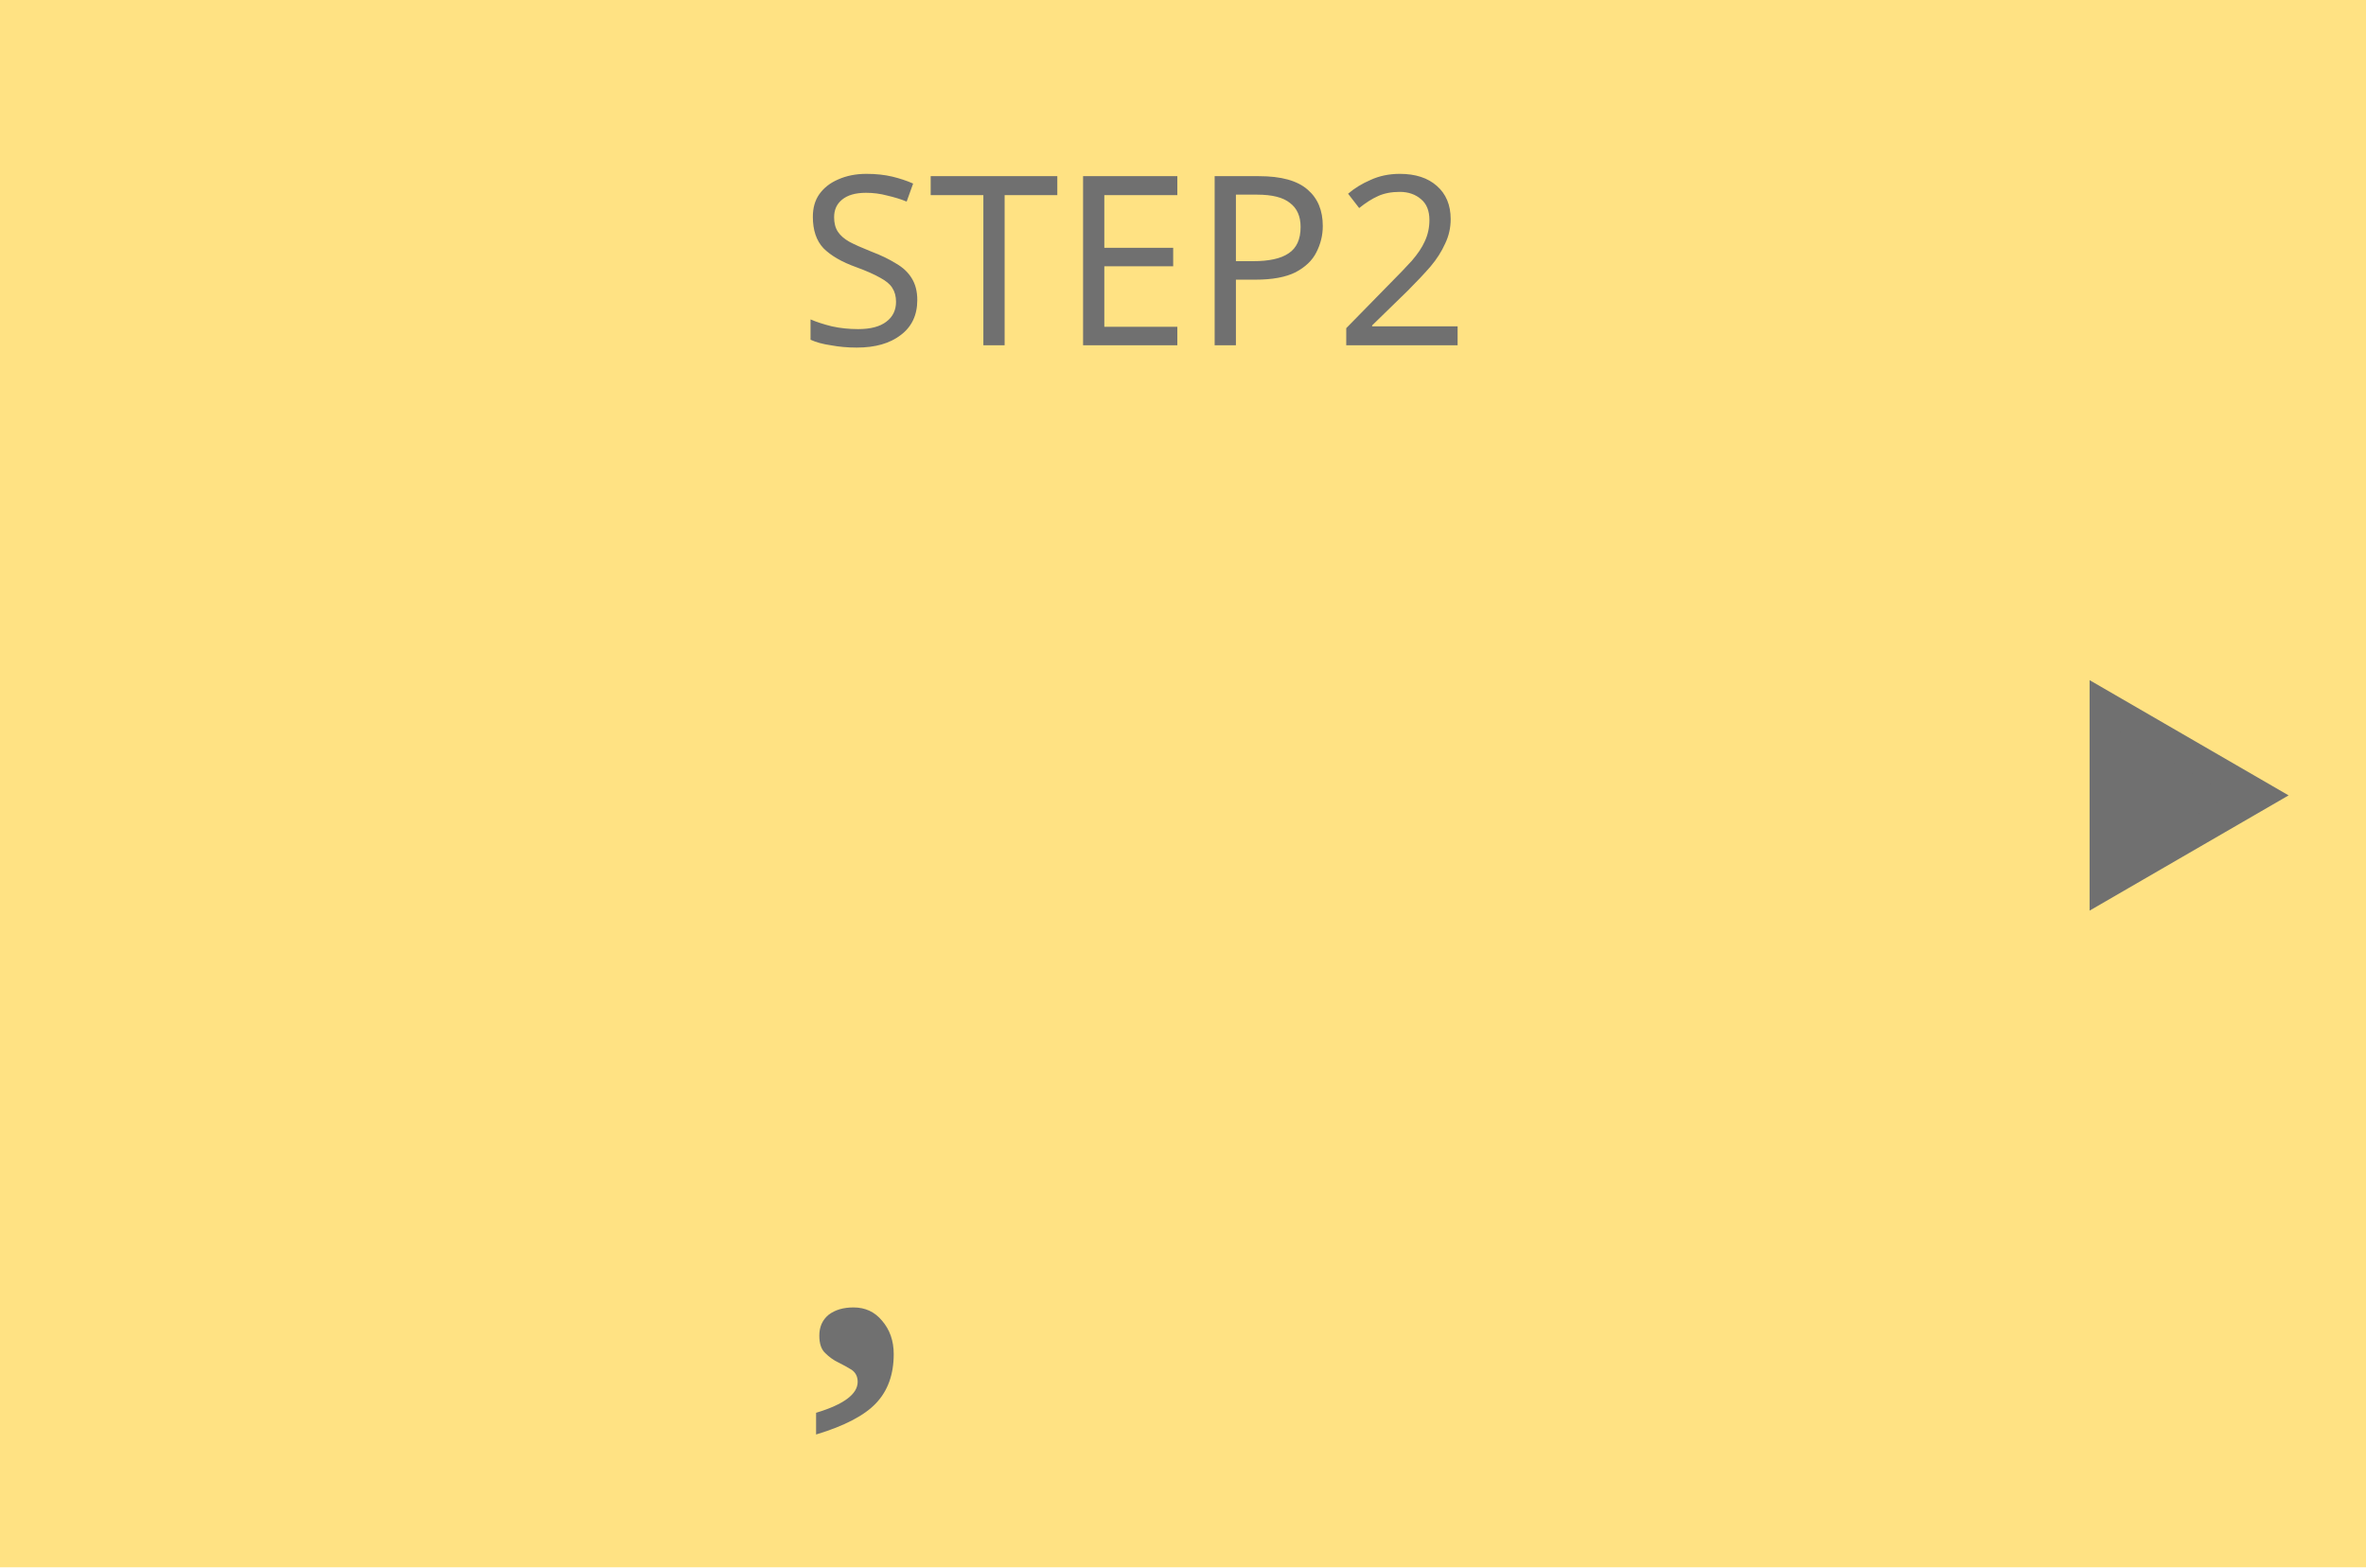
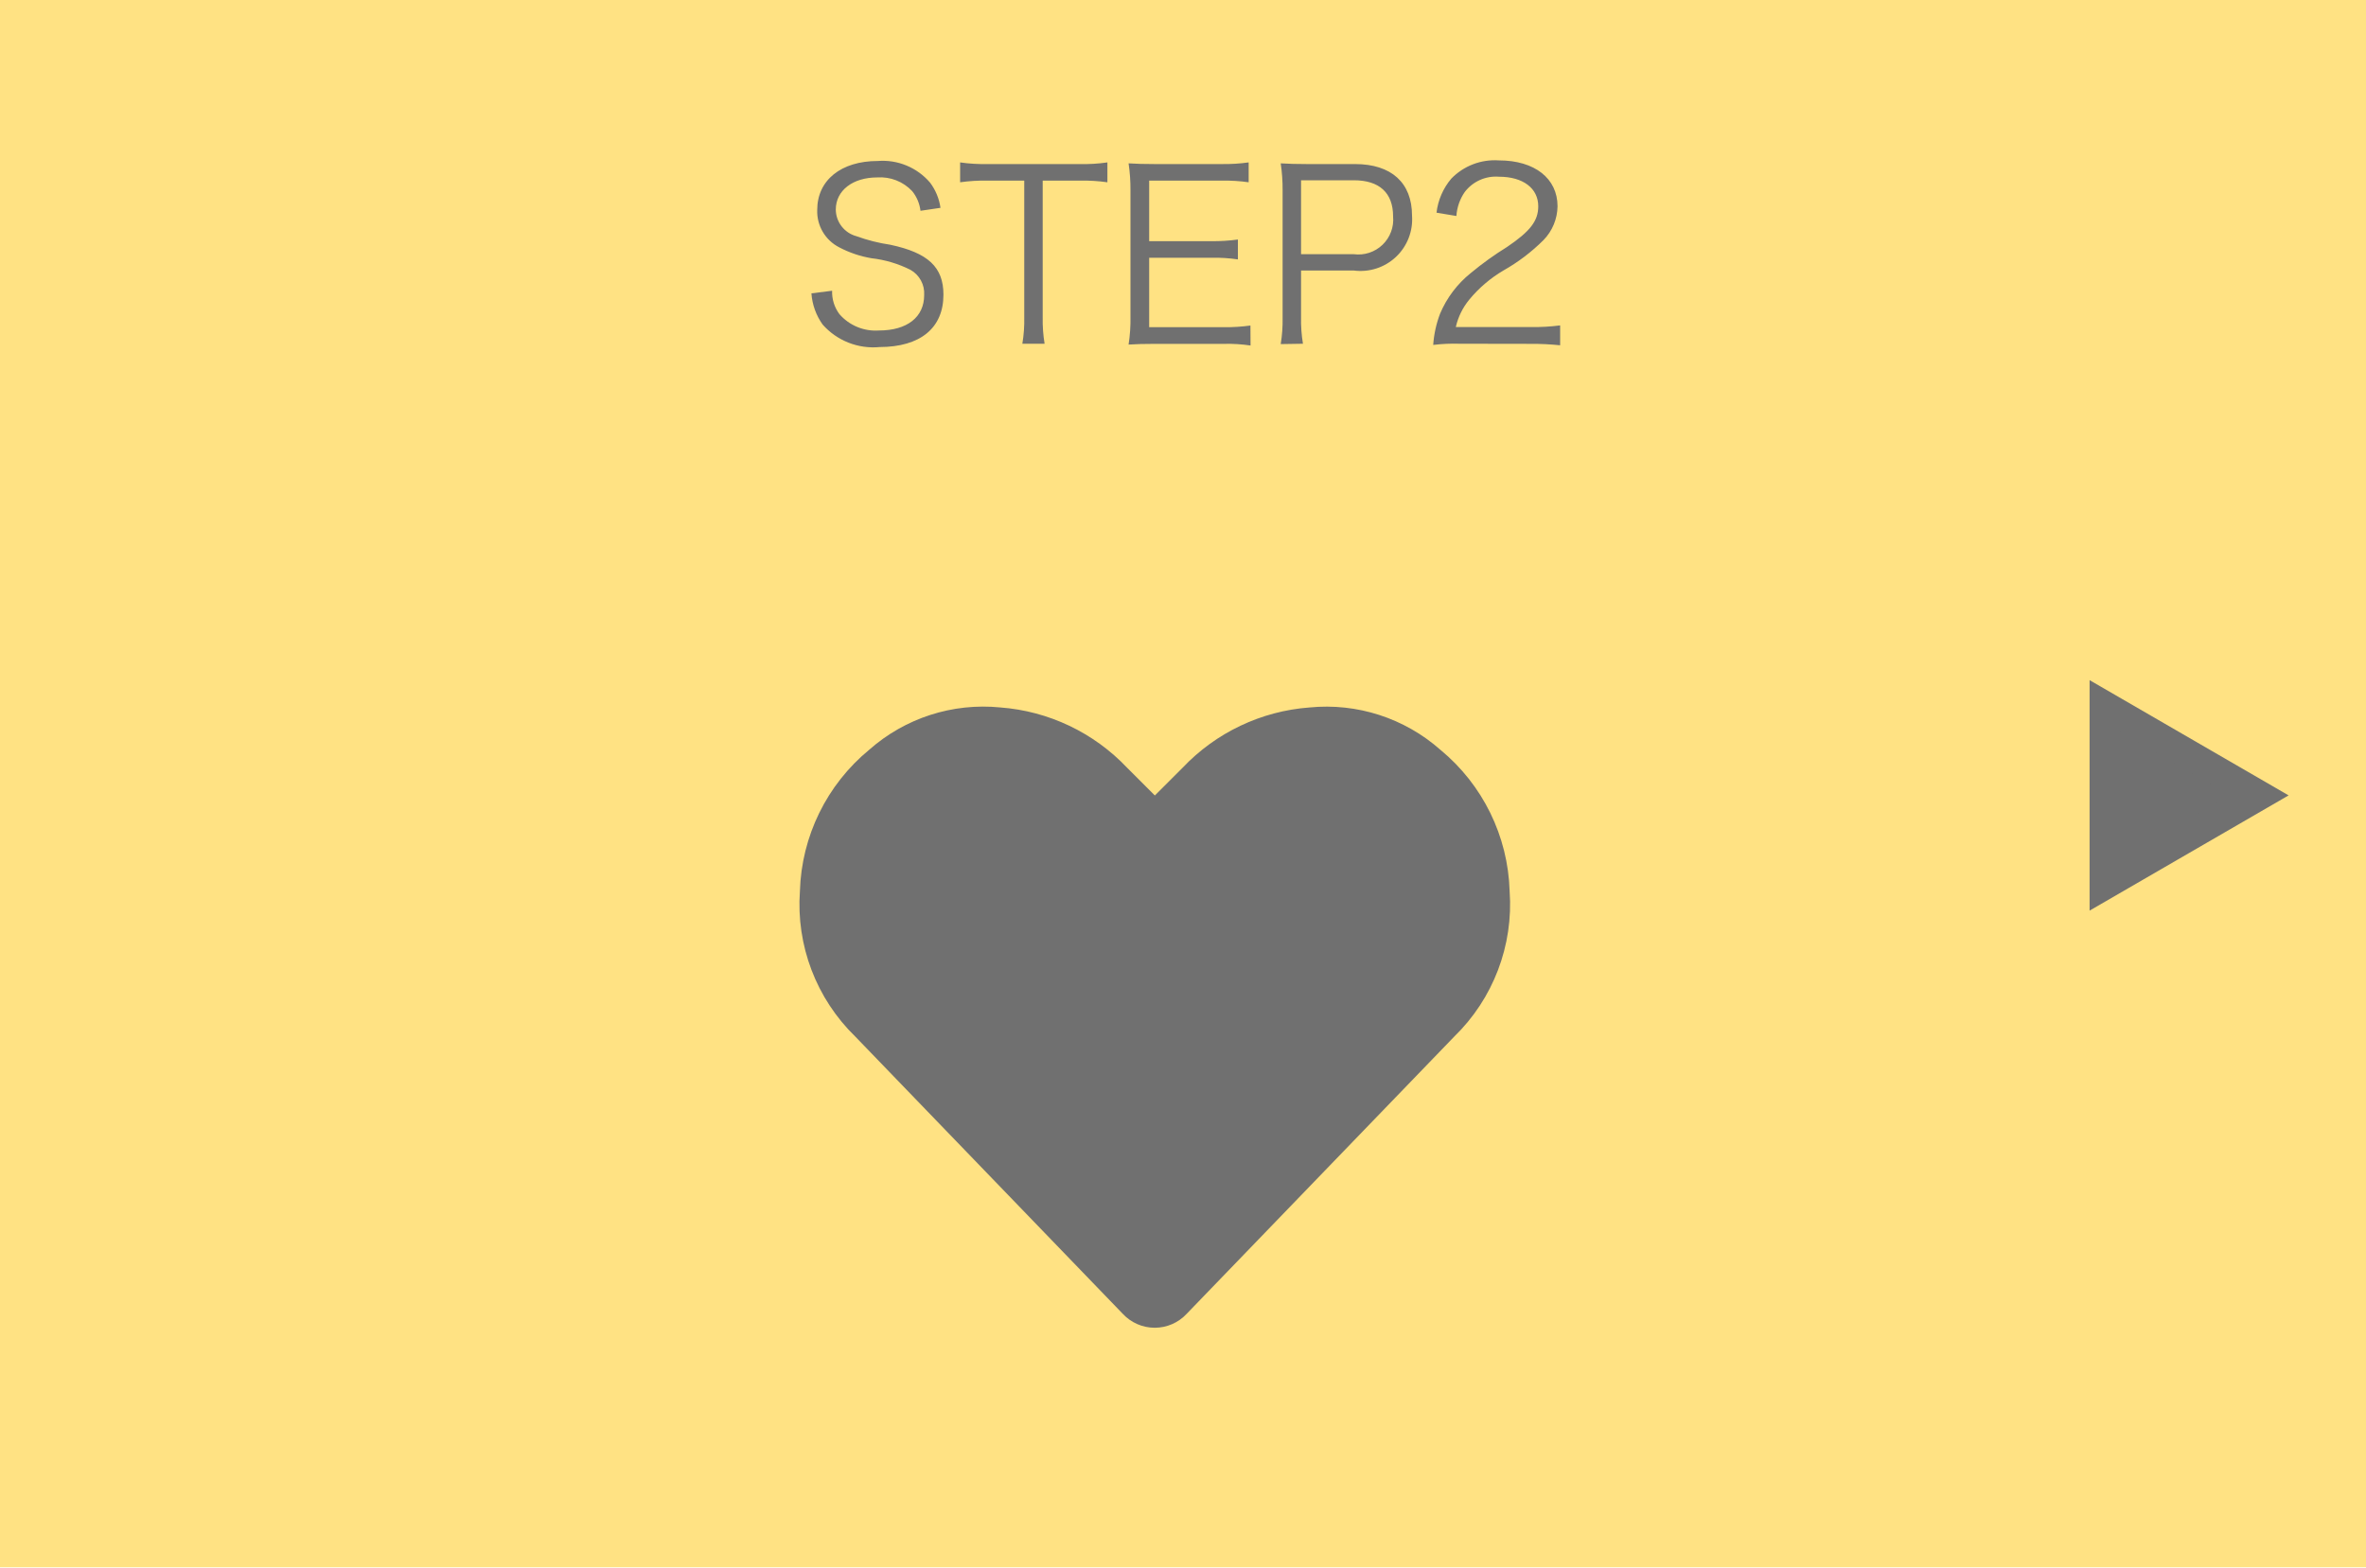
<svg xmlns="http://www.w3.org/2000/svg" id="グループ_36" data-name="グループ 36" width="80" height="53" viewBox="0 0 80 53">
  <rect id="長方形_3" data-name="長方形 3" width="80" height="53" fill="#ffe283" />
-   <text id="STEP2" transform="translate(27 11.676)" fill="#707070" font-size="8" font-family="HiraKakuProN-W3, Hiragino Kaku Gothic ProN">
-     <tspan x="0" y="0">STEP2</tspan>
-   </text>
-   <text id="_" data-name="" transform="translate(27 22.4)" fill="#707070" font-size="24" font-family="FontAwesome5Free-Solid, 'Font Awesome 5 Free'">
-     <tspan x="0" y="21"></tspan>
-   </text>
+   <path id="パス_7" data-name="パス 7" d="M4.8-4.648A1.848,1.848,0,0,0,4.448-5.5,2.108,2.108,0,0,0,2.68-6.232c-1.24,0-2.048.648-2.048,1.656a1.366,1.366,0,0,0,.744,1.264,3.628,3.628,0,0,0,1.088.368,3.932,3.932,0,0,1,1.32.392.914.914,0,0,1,.464.856C4.248-.952,3.672-.5,2.72-.5a1.62,1.62,0,0,1-1.336-.552,1.246,1.246,0,0,1-.248-.792l-.7.088A2.061,2.061,0,0,0,.816-.7a2.284,2.284,0,0,0,1.928.76C4.12.056,4.9-.584,4.9-1.712,4.9-2.64,4.384-3.128,3.1-3.4A5.857,5.857,0,0,1,1.96-3.688a.942.942,0,0,1-.7-.9c0-.648.576-1.088,1.4-1.088a1.484,1.484,0,0,1,1.184.464,1.306,1.306,0,0,1,.28.664Zm3.456-.92H9.5a5.754,5.754,0,0,1,.944.056v-.672a5.627,5.627,0,0,1-.944.056H6.376a5.641,5.641,0,0,1-.912-.056v.672a5.75,5.75,0,0,1,.92-.056H7.632V-.952a4.77,4.77,0,0,1-.064.9H8.32a4.934,4.934,0,0,1-.064-.9Zm7.024,4.9a5.925,5.925,0,0,1-.888.056H11.856V-2.96h2.1a5.426,5.426,0,0,1,.9.056v-.672a6.259,6.259,0,0,1-.9.056h-2.1V-5.568H14.32a5.622,5.622,0,0,1,.9.056v-.672a5.965,5.965,0,0,1-.9.056H12.04c-.384,0-.6-.008-.88-.024a5.9,5.9,0,0,1,.064.912V-.976a5.507,5.507,0,0,1-.064.952c.272-.016.5-.024.88-.024h2.344a5.239,5.239,0,0,1,.9.056Zm1.776.616a4.878,4.878,0,0,1-.064-.9V-2.528h1.784a1.745,1.745,0,0,0,1.968-1.856c0-1.112-.7-1.744-1.928-1.744H17.184c-.368,0-.592-.008-.88-.024a5.9,5.9,0,0,1,.064.912v4.3a4.953,4.953,0,0,1-.064.9ZM16.992-3.08v-2.5h1.784c.864,0,1.328.424,1.328,1.224A1.179,1.179,0,0,1,18.776-3.08ZM24.768-.048A9,9,0,0,1,25.752,0V-.672a6.984,6.984,0,0,1-.976.056H22.224a2.242,2.242,0,0,1,.456-.928,4.356,4.356,0,0,1,1.152-.984,6.306,6.306,0,0,0,1.36-1.032A1.67,1.67,0,0,0,25.664-4.7c0-.944-.776-1.552-1.984-1.552a2.045,2.045,0,0,0-1.608.616,2.175,2.175,0,0,0-.5,1.152l.672.112a1.619,1.619,0,0,1,.28-.808,1.323,1.323,0,0,1,1.16-.52c.816,0,1.328.392,1.328,1,0,.488-.264.84-1.056,1.376a10.861,10.861,0,0,0-1.224.88,3.512,3.512,0,0,0-1.04,1.376,3.673,3.673,0,0,0-.232,1.056,5.729,5.729,0,0,1,.88-.04Z" transform="translate(27 11.676)" fill="#707070" />
+   <path id="パス_6" data-name="パス 6" d="M21.7,2.953a6.436,6.436,0,0,1,2.344,4.781,6.239,6.239,0,0,1-1.875,4.922l-9.047,9.375a1.474,1.474,0,0,1-2.156,0L1.922,12.656A6.239,6.239,0,0,1,.047,7.734,6.436,6.436,0,0,1,2.391,2.953a5.821,5.821,0,0,1,4.43-1.43,6.584,6.584,0,0,1,4.289,2.039l.938.938.938-.937a6.584,6.584,0,0,1,4.289-2.039A5.821,5.821,0,0,1,21.7,2.953Z" transform="translate(27 22.4)" fill="#707070" />
  <g id="多角形_4" data-name="多角形 4" transform="translate(77.383 23) rotate(90)" fill="#707070">
    <path d="M 6.927 6.229 L 0.867 6.229 L 3.897 0.998 L 6.927 6.229 Z" stroke="none" />
-     <path d="M 3.897 1.995 L 1.735 5.729 L 6.059 5.729 L 3.897 1.995 M 3.897 -3.814697265625e-06 L 7.794 6.729 L -1.430511474609375e-06 6.729 L 3.897 -3.814697265625e-06 Z" stroke="none" fill="#707070" />
+     <path d="M 3.897 1.995 L 1.735 5.729 L 6.059 5.729 L 3.897 1.995 M 3.897 -3.814697265625e-06 L 7.794 6.729 L -9.5367431640625e-07 6.729 L 3.897 -3.814697265625e-06 Z" stroke="none" fill="#707070" />
  </g>
</svg>
